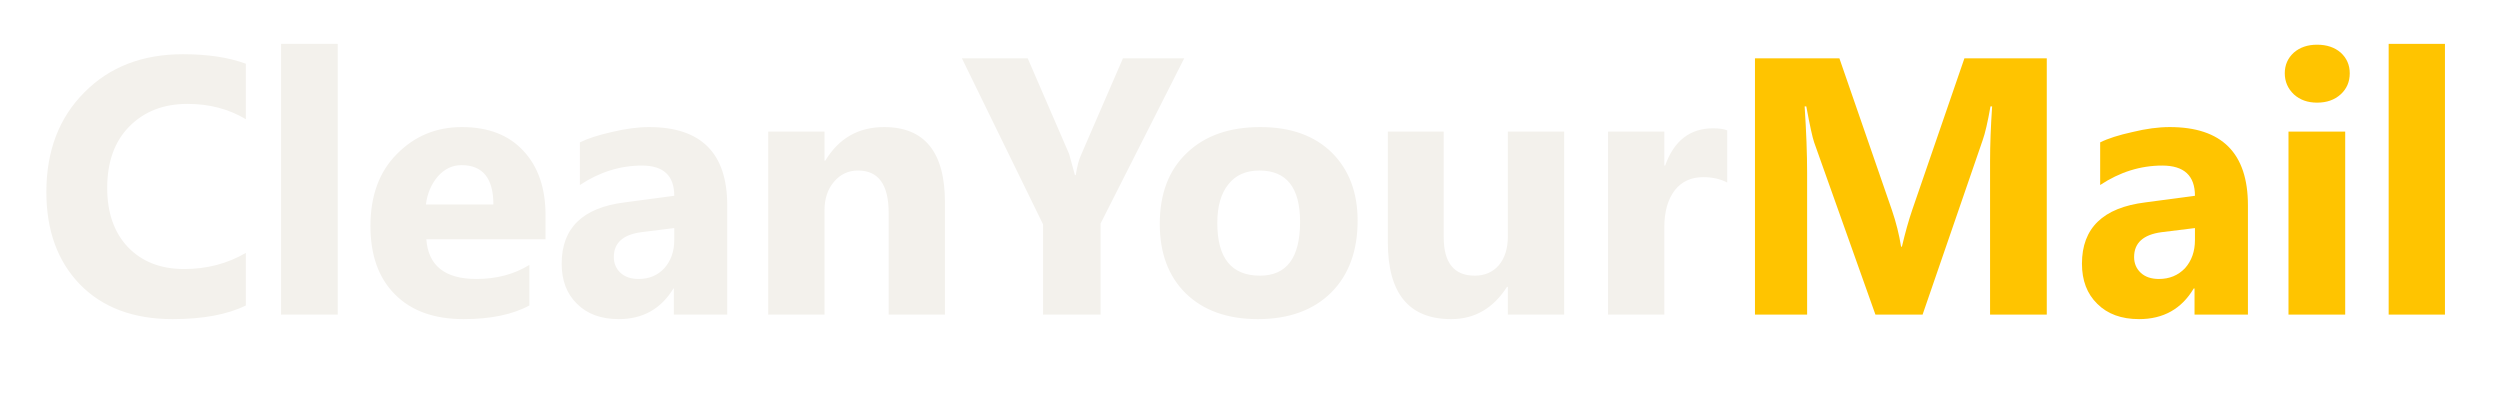
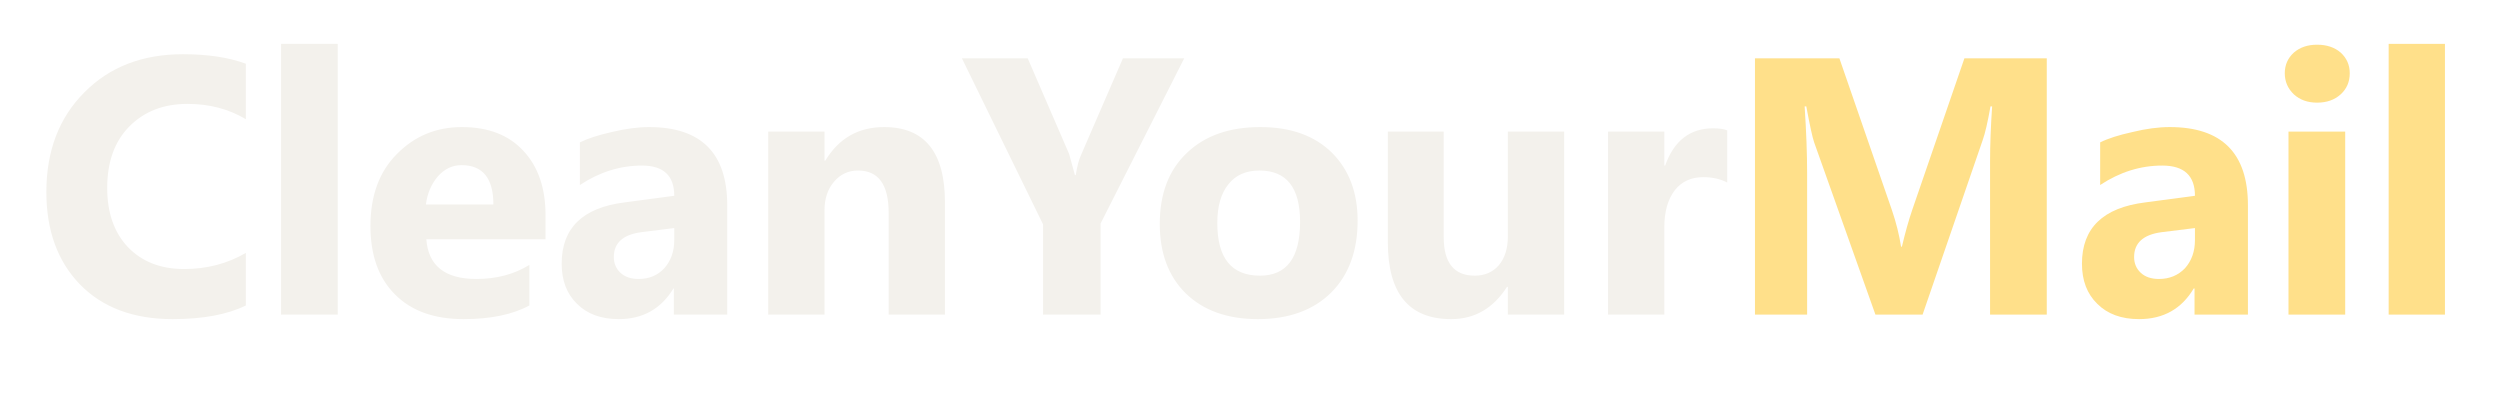
<svg xmlns="http://www.w3.org/2000/svg" width="604" height="96" viewBox="0 0 604 96" role="img" aria-labelledby="title desc">
  <path fill="#F3F1EC" d="M59.4 73.8Q52.7 77.1 41.7 77.1Q27.5 77.1 19.3 68.7Q11.2 60.3 11.2 46.4Q11.2 31.5 20.4 22.3Q29.5 13.1 44.2 13.1Q53.2 13.1 59.4 15.4V28.8Q53.2 25.1 45.3 25.1Q36.6 25.1 31.2 30.6Q25.9 36 25.9 45.4Q25.9 54.4 30.9 59.7Q36 65 44.5 65Q52.7 65 59.4 61.1Z M81.6 76H67.9V10.6H81.6Z M131.8 57.8H103Q103.7 67.4 115.1 67.4Q122.4 67.4 127.9 64V73.8Q121.8 77.1 112 77.1Q101.3 77.1 95.4 71.1Q89.5 65.2 89.5 54.6Q89.5 43.6 95.9 37.2Q102.3 30.7 111.6 30.7Q121.2 30.7 126.5 36.5Q131.8 42.2 131.8 52ZM119.2 49.4Q119.2 39.9 111.5 39.9Q108.2 39.9 105.8 42.6Q103.4 45.4 102.9 49.4Z M175.7 76H162.8V69.7H162.7Q158.2 77.1 149.5 77.1Q143.1 77.1 139.4 73.4Q135.7 69.8 135.7 63.7Q135.7 50.8 150.9 48.9L162.9 47.3Q162.9 40 155.1 40Q147.2 40 140.1 44.7V34.4Q142.9 33 147.8 31.9Q152.8 30.7 156.8 30.7Q175.7 30.7 175.7 49.6ZM162.9 58V55.1L154.9 56.1Q148.3 57 148.3 62.1Q148.3 64.4 149.9 65.9Q151.5 67.4 154.3 67.4Q158.1 67.4 160.5 64.8Q162.9 62.1 162.9 58Z M228.3 76H214.7V51.4Q214.7 41.2 207.3 41.2Q203.8 41.2 201.5 43.9Q199.2 46.6 199.2 50.8V76H185.6V31.8H199.2V38.8H199.4Q204.3 30.7 213.6 30.7Q228.3 30.7 228.3 48.9Z M286.1 14.1 265.9 54V76H252V54.2L232.4 14.1H248.3L258.3 37.2Q258.5 37.9 259.7 42.3H259.9Q260.4 39.1 261.2 37.4L271.3 14.1Z M303.9 77.1Q292.9 77.1 286.5 70.9Q280.2 64.7 280.2 54.1Q280.2 43.1 286.8 36.9Q293.3 30.7 304.5 30.7Q315.5 30.7 321.8 36.9Q328 43.1 328 53.3Q328 64.3 321.6 70.7Q315.1 77.1 303.9 77.1ZM304.3 41.2Q299.4 41.2 296.8 44.5Q294.1 47.8 294.1 53.9Q294.1 66.6 304.4 66.6Q314.1 66.6 314.1 53.6Q314.1 41.2 304.3 41.2Z M377.9 76H364.3V69.3H364.1Q359.1 77.1 350.6 77.1Q335.3 77.1 335.3 58.5V31.8H348.8V57.3Q348.8 66.6 356.3 66.6Q359.9 66.6 362.1 64.1Q364.3 61.5 364.3 57.1V31.8H377.9Z M417.3 44.1Q414.8 42.8 411.5 42.8Q407.1 42.8 404.6 46Q402.1 49.3 402.1 54.9V76H388.5V31.8H402.1V40H402.3Q405.5 31 413.9 31Q416.1 31 417.3 31.5Z" />
-   <path fill="#FFC400" d="M494.5 76H480.8V39Q480.8 33 481.3 25.7H480.9Q479.9 31.4 479 33.9L464.5 76H453.1L438.3 34.4Q437.7 32.7 436.4 25.7H436Q436.6 34.9 436.6 41.8V76H424V14.1H444.4L457.1 50.8Q458.6 55.2 459.3 59.6H459.5Q460.7 54.5 462 50.7L474.6 14.1H494.5Z M543.1 76H530.2V69.7H530Q525.6 77.1 516.8 77.1Q510.4 77.1 506.7 73.4Q503 69.8 503 63.7Q503 50.8 518.3 48.9L530.3 47.3Q530.3 40 522.4 40Q514.5 40 507.4 44.7V34.4Q510.2 33 515.2 31.9Q520.1 30.7 524.2 30.7Q543.1 30.7 543.1 49.6ZM530.3 58V55.1L522.2 56.1Q515.6 57 515.6 62.1Q515.6 64.4 517.2 65.9Q518.8 67.4 521.6 67.4Q525.4 67.4 527.9 64.8Q530.3 62.1 530.3 58Z M559.8 24.8Q556.4 24.8 554.2 22.8Q552 20.7 552 17.7Q552 14.7 554.2 12.7Q556.4 10.8 559.8 10.8Q563.3 10.8 565.5 12.7Q567.7 14.7 567.7 17.7Q567.7 20.8 565.5 22.8Q563.3 24.8 559.8 24.8ZM566.6 76H552.9V31.8H566.6Z M590.7 76H577.1V10.6H590.7Z" />
+   <path fill="#FFE08A" d="M494.5 76H480.8V39Q480.8 33 481.3 25.7H480.9Q479.9 31.4 479 33.9L464.5 76H453.1L438.3 34.4Q437.7 32.7 436.4 25.7H436Q436.6 34.9 436.6 41.8V76H424V14.1H444.4L457.1 50.8Q458.6 55.2 459.3 59.6H459.5Q460.7 54.5 462 50.7L474.6 14.1H494.5Z M543.1 76H530.2V69.7H530Q525.6 77.1 516.8 77.1Q510.4 77.1 506.7 73.4Q503 69.8 503 63.7Q503 50.8 518.3 48.9L530.3 47.3Q530.3 40 522.4 40Q514.5 40 507.4 44.7V34.4Q510.2 33 515.2 31.9Q520.1 30.7 524.2 30.7Q543.1 30.7 543.1 49.6ZM530.3 58V55.1L522.2 56.1Q515.6 57 515.6 62.1Q515.6 64.4 517.2 65.9Q518.8 67.4 521.6 67.4Q525.4 67.4 527.9 64.8Q530.3 62.1 530.3 58Z M559.8 24.8Q556.4 24.8 554.2 22.8Q552 20.7 552 17.7Q552 14.7 554.2 12.7Q556.4 10.8 559.8 10.8Q563.3 10.8 565.5 12.7Q567.7 14.7 567.7 17.7Q567.7 20.8 565.5 22.8Q563.3 24.8 559.8 24.8ZM566.6 76H552.9V31.8H566.6Z M590.7 76H577.1V10.6H590.7Z" />
</svg>
